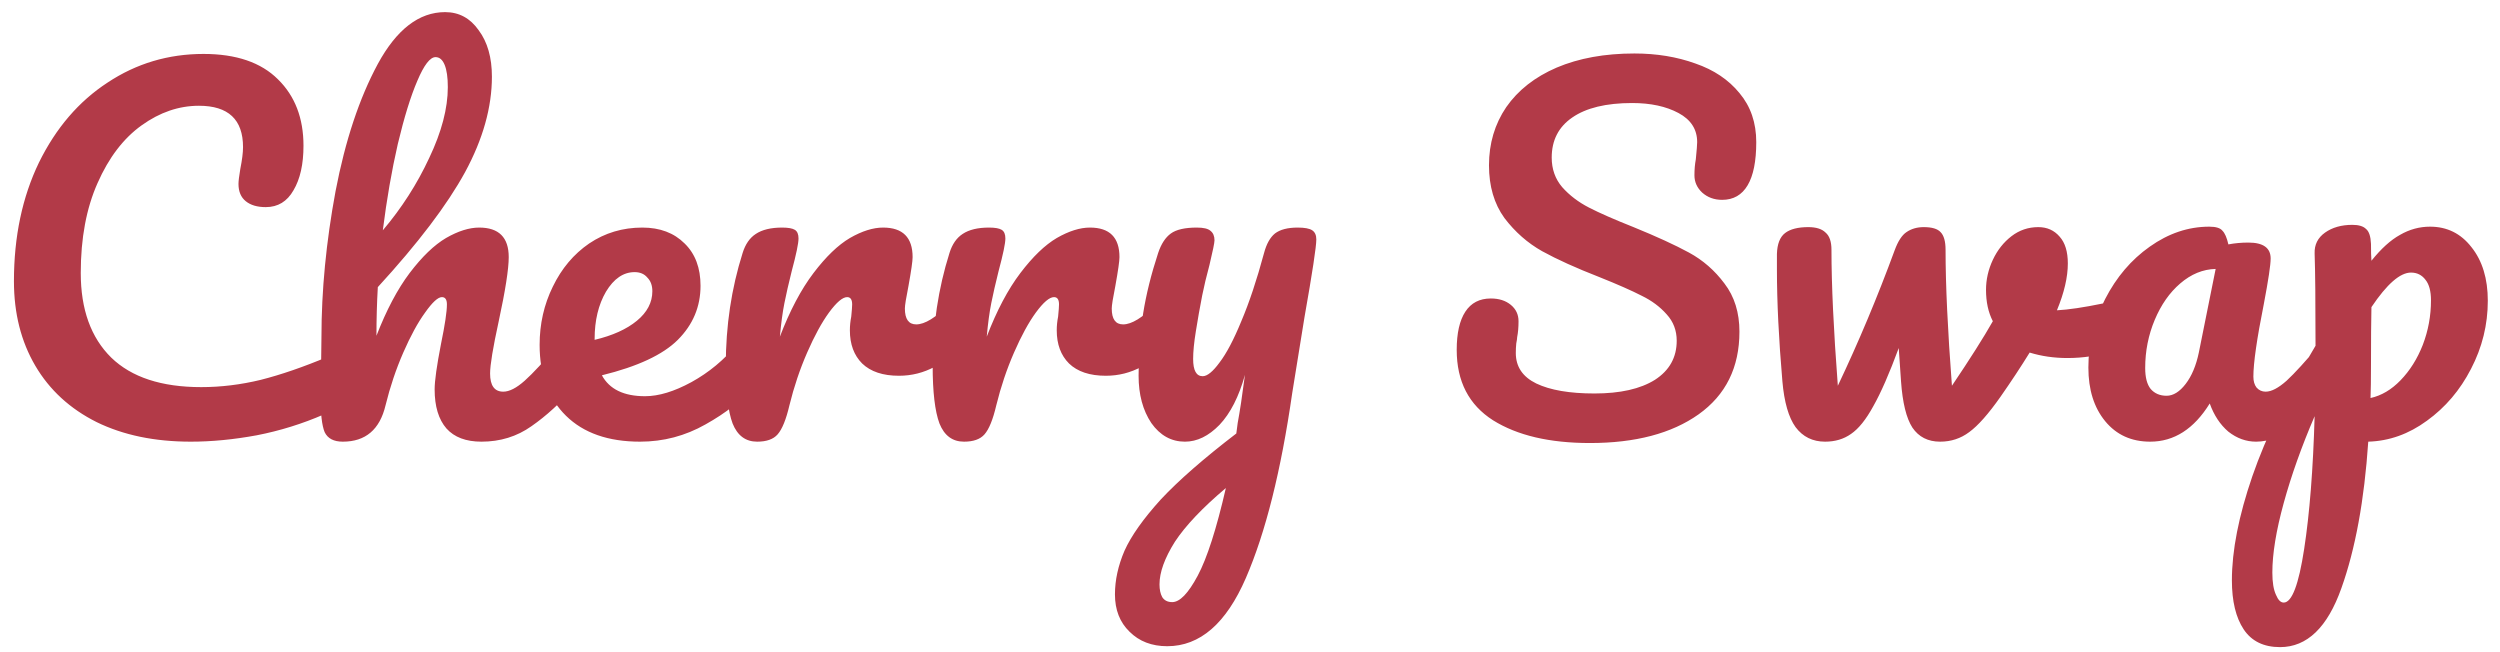
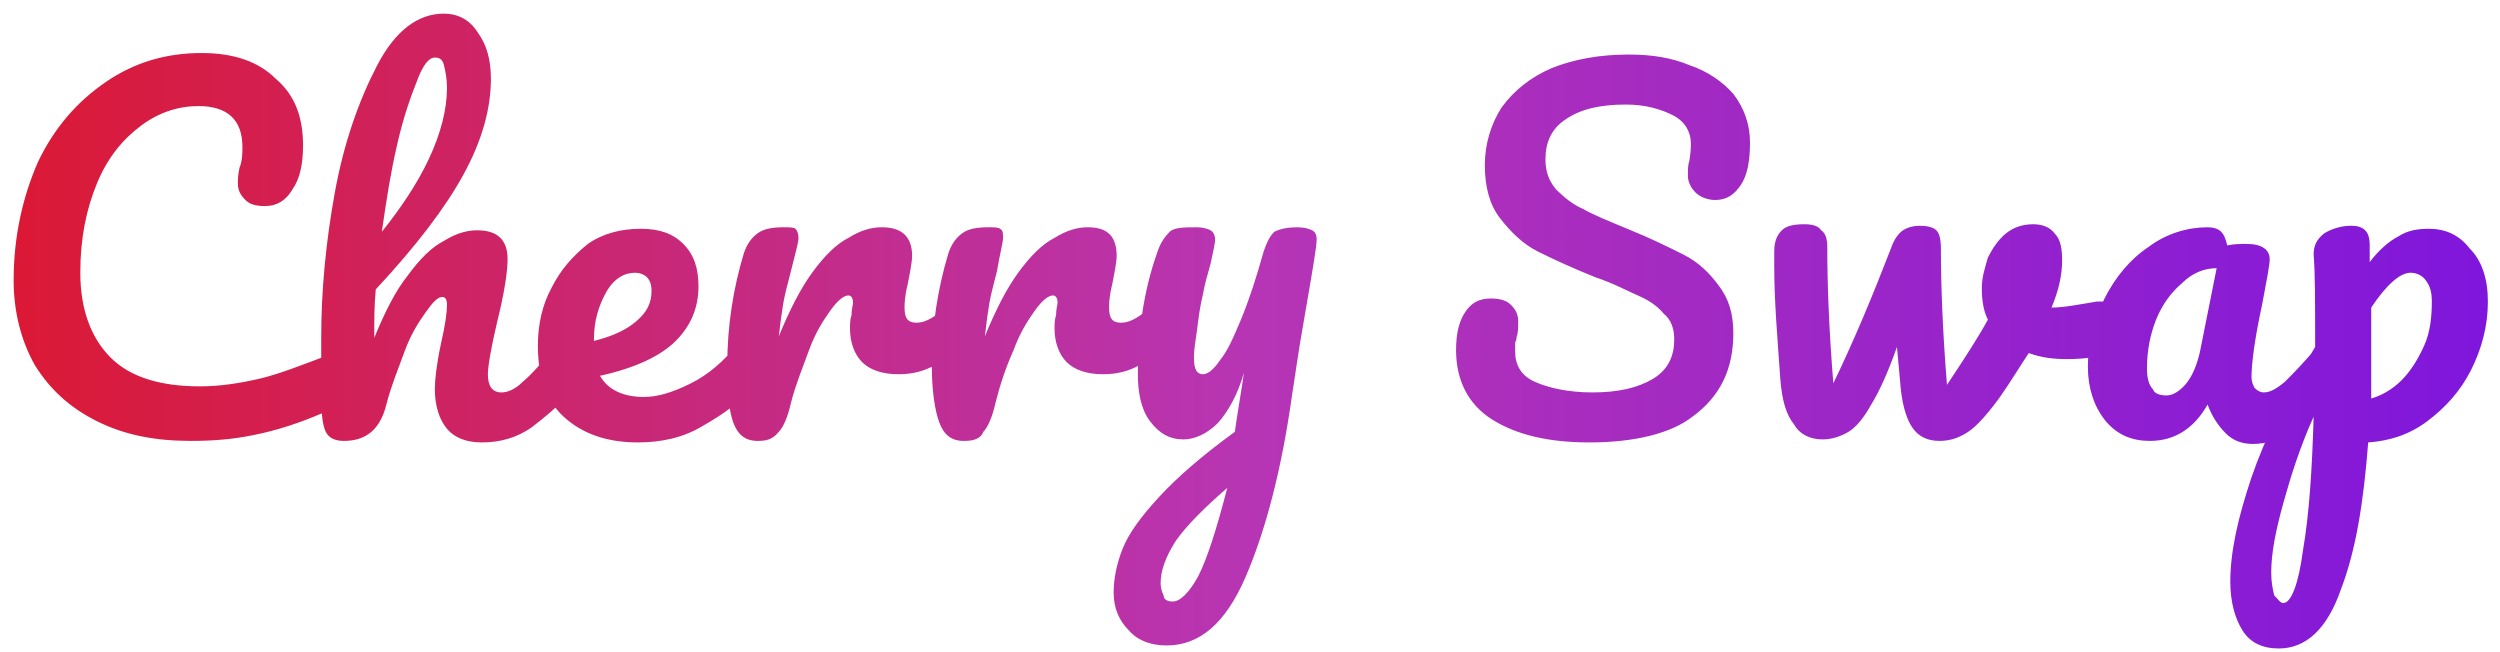
- <svg xmlns="http://www.w3.org/2000/svg" width="165" height="43" viewBox="0 0 165 43" fill="none">
-   <path d="M12.59 29.15C10.21 29.15 8.14 28.72 6.38 27.86C4.62 26.98 3.27 25.74 2.33 24.14C1.39 22.54 0.92 20.68 0.92 18.56C0.92 15.62 1.47 13.01 2.57 10.73C3.69 8.45 5.2 6.69 7.1 5.45C9 4.19 11.11 3.56 13.43 3.56C15.59 3.56 17.23 4.12 18.35 5.24C19.47 6.34 20.03 7.8 20.03 9.62C20.03 10.84 19.81 11.82 19.37 12.56C18.95 13.3 18.34 13.67 17.54 13.67C16.98 13.67 16.54 13.54 16.22 13.28C15.9 13.02 15.74 12.64 15.74 12.14C15.74 11.96 15.78 11.63 15.86 11.15C15.98 10.55 16.04 10.07 16.04 9.71C16.04 7.89 15.07 6.98 13.13 6.98C11.81 6.98 10.55 7.41 9.35 8.27C8.15 9.13 7.18 10.4 6.44 12.08C5.7 13.74 5.33 15.72 5.33 18.02C5.33 20.42 6 22.28 7.34 23.6C8.68 24.9 10.66 25.55 13.28 25.55C14.58 25.55 15.89 25.39 17.21 25.07C18.55 24.73 20.03 24.22 21.65 23.54C21.95 23.42 22.2 23.36 22.4 23.36C22.72 23.36 22.96 23.48 23.12 23.72C23.28 23.96 23.36 24.27 23.36 24.65C23.36 25.87 22.7 26.77 21.38 27.35C19.96 27.97 18.48 28.43 16.94 28.73C15.42 29.01 13.97 29.15 12.59 29.15ZM37.656 22.31C37.916 22.31 38.116 22.43 38.256 22.67C38.416 22.91 38.496 23.24 38.496 23.66C38.496 24.46 38.306 25.08 37.926 25.52C37.006 26.58 36.056 27.45 35.076 28.13C34.116 28.81 33.016 29.15 31.776 29.15C30.756 29.15 29.986 28.86 29.466 28.28C28.946 27.68 28.686 26.82 28.686 25.7C28.686 25.14 28.826 24.14 29.106 22.7C29.366 21.44 29.496 20.57 29.496 20.09C29.496 19.77 29.386 19.61 29.166 19.61C28.906 19.61 28.536 19.95 28.056 20.63C27.576 21.29 27.096 22.17 26.616 23.27C26.136 24.37 25.746 25.53 25.446 26.75C25.066 28.35 24.126 29.15 22.626 29.15C22.026 29.15 21.626 28.94 21.426 28.52C21.246 28.08 21.156 27.3 21.156 26.18C21.156 25.54 21.166 25.03 21.186 24.65L21.216 22.25C21.216 19.17 21.526 15.96 22.146 12.62C22.786 9.28 23.716 6.48 24.936 4.22C26.176 1.94 27.656 0.8 29.376 0.8C30.296 0.8 31.036 1.2 31.596 2C32.176 2.78 32.466 3.8 32.466 5.06C32.466 7.08 31.876 9.18 30.696 11.36C29.516 13.52 27.596 16.05 24.936 18.95C24.876 19.99 24.846 21.06 24.846 22.16C25.506 20.46 26.236 19.08 27.036 18.02C27.856 16.94 28.656 16.17 29.436 15.71C30.236 15.25 30.966 15.02 31.626 15.02C32.926 15.02 33.576 15.67 33.576 16.97C33.576 17.75 33.356 19.16 32.916 21.2C32.536 22.94 32.346 24.09 32.346 24.65C32.346 25.45 32.636 25.85 33.216 25.85C33.616 25.85 34.086 25.61 34.626 25.13C35.186 24.63 35.926 23.83 36.846 22.73C37.086 22.45 37.356 22.31 37.656 22.31ZM28.746 3.77C28.386 3.77 27.986 4.29 27.546 5.33C27.106 6.35 26.676 7.74 26.256 9.5C25.856 11.24 25.526 13.14 25.266 15.2C26.506 13.74 27.526 12.15 28.326 10.43C29.146 8.71 29.556 7.15 29.556 5.75C29.556 5.11 29.486 4.62 29.346 4.28C29.206 3.94 29.006 3.77 28.746 3.77ZM49.445 22.31C49.705 22.31 49.905 22.43 50.045 22.67C50.205 22.91 50.285 23.24 50.285 23.66C50.285 24.46 50.095 25.08 49.715 25.52C48.975 26.42 47.925 27.25 46.565 28.01C45.225 28.77 43.785 29.15 42.245 29.15C40.145 29.15 38.515 28.58 37.355 27.44C36.195 26.3 35.615 24.74 35.615 22.76C35.615 21.38 35.905 20.1 36.485 18.92C37.065 17.72 37.865 16.77 38.885 16.07C39.925 15.37 41.095 15.02 42.395 15.02C43.555 15.02 44.485 15.37 45.185 16.07C45.885 16.75 46.235 17.68 46.235 18.86C46.235 20.24 45.735 21.43 44.735 22.43C43.755 23.41 42.085 24.19 39.725 24.77C40.225 25.69 41.175 26.15 42.575 26.15C43.475 26.15 44.495 25.84 45.635 25.22C46.795 24.58 47.795 23.75 48.635 22.73C48.875 22.45 49.145 22.31 49.445 22.31ZM41.885 17.96C41.145 17.96 40.515 18.39 39.995 19.25C39.495 20.11 39.245 21.15 39.245 22.37V22.43C40.425 22.15 41.355 21.73 42.035 21.17C42.715 20.61 43.055 19.96 43.055 19.22C43.055 18.84 42.945 18.54 42.725 18.32C42.525 18.08 42.245 17.96 41.885 17.96ZM49.972 29.15C49.212 29.15 48.672 28.75 48.352 27.95C48.052 27.15 47.902 25.87 47.902 24.11C47.902 21.51 48.272 19.04 49.012 16.7C49.192 16.12 49.482 15.7 49.882 15.44C50.302 15.16 50.882 15.02 51.622 15.02C52.022 15.02 52.302 15.07 52.462 15.17C52.622 15.27 52.702 15.46 52.702 15.74C52.702 16.06 52.552 16.78 52.252 17.9C52.052 18.7 51.892 19.4 51.772 20C51.652 20.6 51.552 21.34 51.472 22.22C52.132 20.5 52.872 19.1 53.692 18.02C54.512 16.94 55.312 16.17 56.092 15.71C56.892 15.25 57.622 15.02 58.282 15.02C59.582 15.02 60.232 15.67 60.232 16.97C60.232 17.23 60.142 17.86 59.962 18.86C59.802 19.66 59.722 20.16 59.722 20.36C59.722 21.06 59.972 21.41 60.472 21.41C61.032 21.41 61.752 20.97 62.632 20.09C62.892 19.83 63.162 19.7 63.442 19.7C63.702 19.7 63.902 19.82 64.042 20.06C64.202 20.28 64.282 20.58 64.282 20.96C64.282 21.7 64.082 22.28 63.682 22.7C63.122 23.28 62.462 23.78 61.702 24.2C60.962 24.6 60.172 24.8 59.332 24.8C58.272 24.8 57.462 24.53 56.902 23.99C56.362 23.45 56.092 22.72 56.092 21.8C56.092 21.5 56.122 21.2 56.182 20.9C56.222 20.5 56.242 20.23 56.242 20.09C56.242 19.77 56.132 19.61 55.912 19.61C55.612 19.61 55.212 19.95 54.712 20.63C54.232 21.29 53.752 22.17 53.272 23.27C52.792 24.37 52.402 25.53 52.102 26.75C51.882 27.69 51.622 28.33 51.322 28.67C51.042 28.99 50.592 29.15 49.972 29.15ZM63.625 29.15C62.865 29.15 62.325 28.75 62.005 27.95C61.705 27.15 61.555 25.87 61.555 24.11C61.555 21.51 61.925 19.04 62.665 16.7C62.845 16.12 63.135 15.7 63.535 15.44C63.955 15.16 64.535 15.02 65.275 15.02C65.675 15.02 65.955 15.07 66.115 15.17C66.275 15.27 66.355 15.46 66.355 15.74C66.355 16.06 66.205 16.78 65.905 17.9C65.705 18.7 65.545 19.4 65.425 20C65.305 20.6 65.205 21.34 65.125 22.22C65.785 20.5 66.525 19.1 67.345 18.02C68.165 16.94 68.965 16.17 69.745 15.71C70.545 15.25 71.275 15.02 71.935 15.02C73.235 15.02 73.885 15.67 73.885 16.97C73.885 17.23 73.795 17.86 73.615 18.86C73.455 19.66 73.375 20.16 73.375 20.36C73.375 21.06 73.625 21.41 74.125 21.41C74.685 21.41 75.405 20.97 76.285 20.09C76.545 19.83 76.815 19.7 77.095 19.7C77.355 19.7 77.555 19.82 77.695 20.06C77.855 20.28 77.935 20.58 77.935 20.96C77.935 21.7 77.735 22.28 77.335 22.7C76.775 23.28 76.115 23.78 75.355 24.2C74.615 24.6 73.825 24.8 72.985 24.8C71.925 24.8 71.115 24.53 70.555 23.99C70.015 23.45 69.745 22.72 69.745 21.8C69.745 21.5 69.775 21.2 69.835 20.9C69.875 20.5 69.895 20.23 69.895 20.09C69.895 19.77 69.785 19.61 69.565 19.61C69.265 19.61 68.865 19.95 68.365 20.63C67.885 21.29 67.405 22.17 66.925 23.27C66.445 24.37 66.055 25.53 65.755 26.75C65.535 27.69 65.275 28.33 64.975 28.67C64.695 28.99 64.245 29.15 63.625 29.15ZM85.647 15.02C86.107 15.02 86.427 15.08 86.607 15.2C86.787 15.32 86.877 15.52 86.877 15.8C86.877 16.28 86.617 17.99 86.097 20.93C85.637 23.75 85.367 25.42 85.287 25.94C84.547 31.08 83.527 35.15 82.227 38.15C80.927 41.15 79.197 42.65 77.037 42.65C76.017 42.65 75.187 42.33 74.547 41.69C73.907 41.07 73.587 40.25 73.587 39.23C73.587 38.29 73.797 37.33 74.217 36.35C74.657 35.37 75.457 34.24 76.617 32.96C77.797 31.7 79.457 30.25 81.597 28.61L81.687 27.92C81.827 27.18 81.987 26.12 82.167 24.74C81.767 26.18 81.207 27.28 80.487 28.04C79.767 28.78 79.007 29.15 78.207 29.15C77.307 29.15 76.567 28.74 75.987 27.92C75.427 27.08 75.147 26.04 75.147 24.8C75.147 23.3 75.247 21.93 75.447 20.69C75.647 19.43 75.977 18.1 76.437 16.7C76.637 16.1 76.917 15.67 77.277 15.41C77.637 15.15 78.207 15.02 78.987 15.02C79.427 15.02 79.727 15.09 79.887 15.23C80.067 15.37 80.157 15.58 80.157 15.86C80.157 16.02 80.047 16.56 79.827 17.48C79.627 18.22 79.467 18.89 79.347 19.49C79.187 20.31 79.047 21.1 78.927 21.86C78.807 22.6 78.747 23.21 78.747 23.69C78.747 24.45 78.957 24.83 79.377 24.83C79.677 24.83 80.047 24.53 80.487 23.93C80.947 23.33 81.427 22.42 81.927 21.2C82.447 19.98 82.947 18.48 83.427 16.7C83.587 16.1 83.827 15.67 84.147 15.41C84.487 15.15 84.987 15.02 85.647 15.02ZM77.367 39.74C77.867 39.74 78.427 39.16 79.047 38C79.667 36.84 80.287 34.91 80.907 32.21C79.367 33.51 78.247 34.69 77.547 35.75C76.867 36.83 76.527 37.77 76.527 38.57C76.527 38.91 76.587 39.19 76.707 39.41C76.847 39.63 77.067 39.74 77.367 39.74ZM104.933 29.24C102.273 29.24 100.143 28.74 98.543 27.74C96.943 26.72 96.143 25.17 96.143 23.09C96.143 21.99 96.333 21.15 96.713 20.57C97.093 19.99 97.653 19.7 98.393 19.7C98.933 19.7 99.373 19.84 99.713 20.12C100.053 20.4 100.223 20.76 100.223 21.2C100.223 21.6 100.193 21.95 100.133 22.25C100.133 22.33 100.113 22.47 100.073 22.67C100.053 22.87 100.043 23.08 100.043 23.3C100.043 24.2 100.493 24.87 101.393 25.31C102.313 25.75 103.593 25.97 105.233 25.97C106.933 25.97 108.263 25.67 109.223 25.07C110.183 24.45 110.663 23.59 110.663 22.49C110.663 21.81 110.443 21.23 110.003 20.75C109.563 20.25 109.013 19.84 108.353 19.52C107.693 19.18 106.763 18.77 105.563 18.29C104.023 17.69 102.763 17.12 101.783 16.58C100.823 16.04 99.993 15.31 99.293 14.39C98.613 13.45 98.273 12.29 98.273 10.91C98.273 9.47 98.653 8.19 99.413 7.07C100.193 5.95 101.303 5.08 102.743 4.46C104.203 3.84 105.913 3.53 107.873 3.53C109.333 3.53 110.673 3.75 111.893 4.19C113.113 4.61 114.083 5.26 114.803 6.14C115.543 7.02 115.913 8.1 115.913 9.38C115.913 10.64 115.723 11.59 115.343 12.23C114.963 12.87 114.403 13.19 113.663 13.19C113.143 13.19 112.703 13.03 112.343 12.71C112.003 12.39 111.833 12.01 111.833 11.57C111.833 11.19 111.863 10.84 111.923 10.52C111.983 9.92 112.013 9.54 112.013 9.38C112.013 8.54 111.603 7.9 110.783 7.46C109.963 7.02 108.943 6.8 107.723 6.8C106.003 6.8 104.683 7.12 103.763 7.76C102.863 8.38 102.413 9.26 102.413 10.4C102.413 11.16 102.643 11.81 103.103 12.35C103.583 12.89 104.173 13.34 104.873 13.7C105.573 14.06 106.553 14.49 107.813 14.99C109.333 15.61 110.553 16.17 111.473 16.67C112.393 17.17 113.173 17.85 113.813 18.71C114.473 19.57 114.803 20.63 114.803 21.89C114.803 24.25 113.903 26.07 112.103 27.35C110.323 28.61 107.933 29.24 104.933 29.24ZM139.597 19.88C139.657 19.86 139.757 19.85 139.897 19.85C140.197 19.85 140.427 19.95 140.587 20.15C140.747 20.35 140.827 20.62 140.827 20.96C140.827 21.58 140.707 22.07 140.467 22.43C140.227 22.77 139.867 23.02 139.387 23.18C138.467 23.48 137.487 23.63 136.447 23.63C135.567 23.63 134.737 23.51 133.957 23.27C133.377 24.21 132.737 25.18 132.037 26.18C131.237 27.32 130.547 28.1 129.967 28.52C129.407 28.94 128.767 29.15 128.047 29.15C127.247 29.15 126.637 28.84 126.217 28.22C125.817 27.6 125.567 26.58 125.467 25.16L125.317 22.97C124.697 24.65 124.137 25.93 123.637 26.81C123.157 27.69 122.667 28.3 122.167 28.64C121.687 28.98 121.117 29.15 120.457 29.15C119.637 29.15 118.987 28.83 118.507 28.19C118.047 27.55 117.757 26.54 117.637 25.16C117.397 22.36 117.277 19.91 117.277 17.81V16.76C117.297 16.1 117.477 15.64 117.817 15.38C118.157 15.12 118.667 14.99 119.347 14.99C119.867 14.99 120.247 15.11 120.487 15.35C120.747 15.57 120.877 15.95 120.877 16.49C120.877 18.79 121.017 21.78 121.297 25.46C122.657 22.6 123.907 19.62 125.047 16.52C125.267 15.92 125.527 15.52 125.827 15.32C126.147 15.1 126.527 14.99 126.967 14.99C127.507 14.99 127.877 15.1 128.077 15.32C128.297 15.54 128.407 15.93 128.407 16.49C128.407 18.79 128.547 21.78 128.827 25.46C130.027 23.68 130.927 22.26 131.527 21.2C131.227 20.62 131.077 19.93 131.077 19.13C131.077 18.45 131.227 17.79 131.527 17.15C131.827 16.51 132.237 15.99 132.757 15.59C133.277 15.19 133.867 14.99 134.527 14.99C135.107 14.99 135.577 15.2 135.937 15.62C136.297 16.02 136.477 16.61 136.477 17.39C136.477 18.29 136.237 19.32 135.757 20.48C136.517 20.44 137.527 20.29 138.787 20.03L139.597 19.88ZM141.913 29.15C140.673 29.15 139.683 28.7 138.943 27.8C138.203 26.9 137.833 25.72 137.833 24.26C137.833 22.66 138.203 21.15 138.943 19.73C139.683 18.29 140.663 17.14 141.883 16.28C143.123 15.4 144.433 14.96 145.813 14.96C146.253 14.96 146.543 15.05 146.683 15.23C146.843 15.39 146.973 15.69 147.073 16.13C147.493 16.05 147.933 16.01 148.393 16.01C149.373 16.01 149.863 16.36 149.863 17.06C149.863 17.48 149.713 18.48 149.413 20.06C148.953 22.36 148.723 23.96 148.723 24.86C148.723 25.16 148.793 25.4 148.933 25.58C149.093 25.76 149.293 25.85 149.533 25.85C149.913 25.85 150.373 25.61 150.913 25.13C151.453 24.63 152.183 23.83 153.103 22.73C153.343 22.45 153.613 22.31 153.913 22.31C154.173 22.31 154.373 22.43 154.513 22.67C154.673 22.91 154.753 23.24 154.753 23.66C154.753 24.46 154.563 25.08 154.183 25.52C153.363 26.54 152.493 27.4 151.573 28.1C150.653 28.8 149.763 29.15 148.903 29.15C148.243 29.15 147.633 28.93 147.073 28.49C146.533 28.03 146.123 27.41 145.843 26.63C144.803 28.31 143.493 29.15 141.913 29.15ZM142.993 26.12C143.433 26.12 143.853 25.86 144.253 25.34C144.653 24.82 144.943 24.13 145.123 23.27L146.233 17.75C145.393 17.77 144.613 18.09 143.893 18.71C143.193 19.31 142.633 20.11 142.213 21.11C141.793 22.11 141.583 23.17 141.583 24.29C141.583 24.91 141.703 25.37 141.943 25.67C142.203 25.97 142.553 26.12 142.993 26.12ZM164.195 19.85C164.195 21.43 163.825 22.93 163.085 24.35C162.365 25.75 161.395 26.89 160.175 27.77C158.975 28.65 157.685 29.11 156.305 29.15C156.045 33.01 155.455 36.23 154.535 38.81C153.615 41.41 152.265 42.71 150.485 42.71C149.405 42.71 148.605 42.32 148.085 41.54C147.565 40.76 147.305 39.68 147.305 38.3C147.305 36.34 147.755 34.05 148.655 31.43C149.555 28.83 150.945 25.96 152.825 22.82C152.825 19.9 152.805 17.87 152.765 16.73C152.745 16.15 152.975 15.69 153.455 15.35C153.935 15.01 154.535 14.84 155.255 14.84C155.675 14.84 155.975 14.93 156.155 15.11C156.355 15.27 156.465 15.6 156.485 16.1C156.485 16.6 156.495 16.97 156.515 17.21C157.155 16.41 157.785 15.84 158.405 15.5C159.025 15.14 159.685 14.96 160.385 14.96C161.505 14.96 162.415 15.41 163.115 16.31C163.835 17.21 164.195 18.39 164.195 19.85ZM156.455 26.27C157.175 26.11 157.835 25.72 158.435 25.1C159.055 24.46 159.545 23.68 159.905 22.76C160.265 21.82 160.445 20.84 160.445 19.82C160.445 19.22 160.325 18.77 160.085 18.47C159.845 18.15 159.525 17.99 159.125 17.99C158.405 17.99 157.535 18.75 156.515 20.27C156.495 21.15 156.485 22.44 156.485 24.14C156.485 25.06 156.475 25.77 156.455 26.27ZM150.725 39.77C151.265 39.77 151.715 38.59 152.075 36.23C152.435 33.89 152.665 30.97 152.765 27.47C151.905 29.47 151.225 31.38 150.725 33.2C150.225 35.02 149.975 36.55 149.975 37.79C149.975 38.43 150.055 38.92 150.215 39.26C150.355 39.6 150.525 39.77 150.725 39.77Z" fill="#B23A48" />
+ <svg xmlns="http://www.w3.org/2000/svg" version="1.1" id="Layer_1" x="0px" y="0px" viewBox="0 0 165 43" style="enable-background:new 0 0 165 43;" xml:space="preserve">
+   <style type="text/css">
+ 	.st0{fill:url(#SVGID_1_);}
+ </style>
+   <linearGradient id="SVGID_1_" gradientUnits="userSpaceOnUse" x1="0.9" y1="21.85" x2="164.2" y2="21.85">
+     <stop offset="0" style="stop-color:#DB1935" />
+     <stop offset="0.498" style="stop-color:#B735B4" />
+     <stop offset="1" style="stop-color:#7F16DB" />
+   </linearGradient>
+   <path class="st0" d="M12.6,29.1c-2.4,0-4.4-0.4-6.2-1.3s-3.1-2.1-4.1-3.7c-0.9-1.6-1.4-3.5-1.4-5.6c0-2.9,0.6-5.5,1.6-7.8  c1.1-2.3,2.6-4,4.5-5.3s4-1.9,6.3-1.9c2.2,0,3.8,0.6,4.9,1.7C19.5,6.3,20,7.8,20,9.6c0,1.2-0.2,2.2-0.7,2.9c-0.4,0.7-1,1.1-1.8,1.1  c-0.6,0-1-0.1-1.3-0.4c-0.3-0.3-0.5-0.6-0.5-1.1c0-0.2,0-0.5,0.1-1c0.2-0.5,0.2-1,0.2-1.4C16,7.9,15,7,13.1,7  c-1.3,0-2.6,0.4-3.8,1.3s-2.2,2.1-2.9,3.8S5.3,15.7,5.3,18c0,2.4,0.7,4.3,2,5.6c1.3,1.3,3.3,1.9,5.9,1.9c1.3,0,2.6-0.2,3.9-0.5  s2.8-0.9,4.4-1.5c0.3-0.1,0.6-0.2,0.8-0.2c0.3,0,0.6,0.1,0.7,0.4c0.2,0.2,0.2,0.6,0.2,0.9c0,1.2-0.7,2.1-2,2.7  c-1.4,0.6-2.9,1.1-4.4,1.4C15.4,29,14,29.1,12.6,29.1z M37.7,22.3c0.3,0,0.5,0.1,0.6,0.4c0.2,0.2,0.2,0.6,0.2,1  c0,0.8-0.2,1.4-0.6,1.9c-0.9,1.1-1.9,1.9-2.8,2.6c-1,0.7-2.1,1-3.3,1c-1,0-1.8-0.3-2.3-0.9s-0.8-1.5-0.8-2.6c0-0.6,0.1-1.6,0.4-3  c0.3-1.3,0.4-2.1,0.4-2.6c0-0.3-0.1-0.5-0.3-0.5c-0.3,0-0.6,0.3-1.1,1s-1,1.5-1.4,2.6s-0.9,2.3-1.2,3.5c-0.4,1.6-1.3,2.4-2.8,2.4  c-0.6,0-1-0.2-1.2-0.6s-0.3-1.2-0.3-2.3c0-0.6,0-1.1,0-1.5v-2.4c0-3.1,0.3-6.3,0.9-9.6s1.6-6.1,2.8-8.4c1.2-2.3,2.7-3.4,4.4-3.4  c0.9,0,1.7,0.4,2.2,1.2c0.6,0.8,0.9,1.8,0.9,3.1c0,2-0.6,4.1-1.8,6.3c-1.2,2.2-3.1,4.7-5.8,7.6c-0.1,1-0.1,2.1-0.1,3.2  c0.7-1.7,1.4-3.1,2.2-4.1c0.8-1.1,1.6-1.9,2.4-2.3c0.8-0.5,1.5-0.7,2.2-0.7c1.3,0,2,0.6,2,1.9c0,0.8-0.2,2.2-0.7,4.2  c-0.4,1.7-0.6,2.9-0.6,3.4c0,0.8,0.3,1.2,0.9,1.2c0.4,0,0.9-0.2,1.4-0.7c0.6-0.5,1.3-1.3,2.2-2.4C37.1,22.5,37.4,22.3,37.7,22.3z   M28.7,3.8c-0.4,0-0.8,0.5-1.2,1.6c-0.4,1-0.9,2.4-1.3,4.2c-0.4,1.7-0.7,3.6-1,5.7c1.2-1.5,2.3-3.1,3.1-4.8c0.8-1.7,1.2-3.3,1.2-4.7  c0-0.6-0.1-1.1-0.2-1.5S29,3.8,28.7,3.8z M49.4,22.3c0.3,0,0.5,0.1,0.6,0.4c0.2,0.2,0.2,0.6,0.2,1c0,0.8-0.2,1.4-0.6,1.9  c-0.7,0.9-1.8,1.7-3.2,2.5c-1.3,0.8-2.8,1.1-4.3,1.1c-2.1,0-3.7-0.6-4.9-1.7s-1.7-2.7-1.7-4.7c0-1.4,0.3-2.7,0.9-3.8  c0.6-1.2,1.4-2.1,2.4-2.9c1-0.7,2.2-1,3.5-1c1.2,0,2.1,0.3,2.8,1c0.7,0.7,1,1.6,1,2.8c0,1.4-0.5,2.6-1.5,3.6s-2.7,1.8-5,2.3  c0.5,0.9,1.5,1.4,2.9,1.4c0.9,0,1.9-0.3,3.1-0.9c1.2-0.6,2.2-1.5,3-2.5C48.9,22.5,49.1,22.3,49.4,22.3z M41.9,18  c-0.7,0-1.4,0.4-1.9,1.3s-0.8,1.9-0.8,3.1v0.1c1.2-0.3,2.1-0.7,2.8-1.3s1-1.2,1-2c0-0.4-0.1-0.7-0.3-0.9C42.5,18.1,42.2,18,41.9,18z   M50,29.1c-0.8,0-1.3-0.4-1.6-1.2c-0.3-0.8-0.4-2.1-0.4-3.8c0-2.6,0.4-5.1,1.1-7.4c0.2-0.6,0.5-1,0.9-1.3s1-0.4,1.7-0.4  c0.4,0,0.7,0,0.8,0.1s0.2,0.3,0.2,0.6s-0.2,1-0.5,2.2c-0.2,0.8-0.4,1.5-0.5,2.1s-0.2,1.3-0.3,2.2c0.7-1.7,1.4-3.1,2.2-4.2  s1.6-1.9,2.4-2.3c0.8-0.5,1.5-0.7,2.2-0.7c1.3,0,2,0.6,2,1.9c0,0.3-0.1,0.9-0.3,1.9c-0.2,0.8-0.2,1.3-0.2,1.5c0,0.7,0.2,1,0.8,1  s1.3-0.4,2.2-1.3c0.3-0.3,0.5-0.4,0.8-0.4s0.5,0.1,0.6,0.4c0.2,0.2,0.2,0.5,0.2,0.9c0,0.7-0.2,1.3-0.6,1.7c-0.6,0.6-1.2,1.1-2,1.5  c-0.7,0.4-1.5,0.6-2.4,0.6c-1.1,0-1.9-0.3-2.4-0.8s-0.8-1.3-0.8-2.2c0-0.3,0-0.6,0.1-0.9c0-0.4,0.1-0.7,0.1-0.8  c0-0.3-0.1-0.5-0.3-0.5c-0.3,0-0.7,0.3-1.2,1s-1,1.5-1.4,2.6s-0.9,2.3-1.2,3.5c-0.2,0.9-0.5,1.6-0.8,1.9C51,29,50.6,29.1,50,29.1z   M63.6,29.1c-0.8,0-1.3-0.4-1.6-1.2c-0.3-0.8-0.5-2.1-0.5-3.8c0-2.6,0.4-5.1,1.1-7.4c0.2-0.6,0.5-1,0.9-1.3s1-0.4,1.7-0.4  c0.4,0,0.7,0,0.8,0.1c0.2,0.1,0.2,0.3,0.2,0.6s-0.2,1-0.4,2.2c-0.2,0.8-0.4,1.5-0.5,2.1s-0.2,1.3-0.3,2.2c0.7-1.7,1.4-3.1,2.2-4.2  c0.8-1.1,1.6-1.9,2.4-2.3c0.8-0.5,1.5-0.7,2.2-0.7c1.3,0,1.9,0.6,1.9,1.9c0,0.3-0.1,0.9-0.3,1.9c-0.2,0.8-0.2,1.3-0.2,1.5  c0,0.7,0.2,1,0.8,1c0.6,0,1.3-0.4,2.2-1.3c0.3-0.3,0.5-0.4,0.8-0.4s0.5,0.1,0.6,0.4c0.2,0.2,0.2,0.5,0.2,0.9c0,0.7-0.2,1.3-0.6,1.7  c-0.6,0.6-1.2,1.1-2,1.5c-0.7,0.4-1.5,0.6-2.4,0.6c-1.1,0-1.9-0.3-2.4-0.8s-0.8-1.3-0.8-2.2c0-0.3,0-0.6,0.1-0.9  c0-0.4,0.1-0.7,0.1-0.8c0-0.3-0.1-0.5-0.3-0.5c-0.3,0-0.7,0.3-1.2,1s-1,1.5-1.4,2.6c-0.5,1.1-0.9,2.3-1.2,3.5  c-0.2,0.9-0.5,1.6-0.8,1.9C64.7,29,64.2,29.1,63.6,29.1z M85.6,15c0.5,0,0.8,0.1,1,0.2s0.3,0.3,0.3,0.6c0,0.5-0.3,2.2-0.8,5.1  c-0.5,2.8-0.7,4.5-0.8,5c-0.7,5.1-1.8,9.2-3.1,12.2c-1.3,3-3,4.5-5.2,4.5c-1,0-1.9-0.3-2.5-1c-0.6-0.6-1-1.4-1-2.5  c0-0.9,0.2-1.9,0.6-2.9s1.2-2.1,2.4-3.4c1.2-1.3,2.8-2.7,5-4.3l0.1-0.7c0.1-0.7,0.3-1.8,0.5-3.2c-0.4,1.4-1,2.5-1.7,3.3  c-0.7,0.7-1.5,1.1-2.3,1.1c-0.9,0-1.6-0.4-2.2-1.2c-0.6-0.8-0.8-1.9-0.8-3.1c0-1.5,0.1-2.9,0.3-4.1c0.2-1.3,0.5-2.6,1-4  c0.2-0.6,0.5-1,0.8-1.3s1-0.3,1.8-0.3c0.4,0,0.7,0.1,0.9,0.2c0.2,0.1,0.3,0.4,0.3,0.6c0,0.2-0.1,0.7-0.3,1.6c-0.2,0.7-0.4,1.4-0.5,2  c-0.2,0.8-0.3,1.6-0.4,2.4c-0.1,0.7-0.2,1.3-0.2,1.8c0,0.8,0.2,1.1,0.6,1.1c0.3,0,0.7-0.3,1.1-0.9c0.5-0.6,0.9-1.5,1.4-2.7  s1-2.7,1.5-4.5c0.2-0.6,0.4-1,0.7-1.3C84.5,15.1,85,15,85.6,15z M77.4,39.7c0.5,0,1.1-0.6,1.7-1.7c0.6-1.2,1.2-3.1,1.9-5.8  c-1.5,1.3-2.7,2.5-3.4,3.5c-0.7,1.1-1,2-1,2.8c0,0.3,0.1,0.6,0.2,0.8C76.8,39.6,77.1,39.7,77.4,39.7z M104.9,29.2  c-2.7,0-4.8-0.5-6.4-1.5s-2.4-2.6-2.4-4.6c0-1.1,0.2-1.9,0.6-2.5s0.9-0.9,1.7-0.9c0.5,0,1,0.1,1.3,0.4s0.5,0.6,0.5,1.1  c0,0.4,0,0.8-0.1,1c0,0.1,0,0.2-0.1,0.4c0,0.2,0,0.4,0,0.6c0,0.9,0.4,1.6,1.3,2s2.2,0.7,3.8,0.7c1.7,0,3-0.3,4-0.9s1.4-1.5,1.4-2.6  c0-0.7-0.2-1.3-0.7-1.7c-0.4-0.5-1-0.9-1.7-1.2c-0.7-0.3-1.6-0.8-2.8-1.2c-1.5-0.6-2.8-1.2-3.8-1.7s-1.8-1.3-2.5-2.2s-1-2.1-1-3.5  s0.4-2.7,1.1-3.8c0.8-1.1,1.9-2,3.3-2.6c1.5-0.6,3.2-0.9,5.1-0.9c1.5,0,2.8,0.2,4,0.7c1.2,0.4,2.2,1.1,2.9,1.9  c0.7,0.9,1.1,2,1.1,3.2c0,1.3-0.2,2.2-0.6,2.8s-0.9,1-1.7,1c-0.5,0-1-0.2-1.3-0.5s-0.5-0.7-0.5-1.1c0-0.4,0-0.7,0.1-1  c0.1-0.6,0.1-1,0.1-1.1c0-0.8-0.4-1.5-1.2-1.9s-1.8-0.7-3.1-0.7c-1.7,0-3,0.3-4,1c-0.9,0.6-1.3,1.5-1.3,2.6c0,0.8,0.2,1.4,0.7,2  c0.5,0.5,1.1,1,1.8,1.3c0.7,0.4,1.7,0.8,2.9,1.3c1.5,0.6,2.7,1.2,3.7,1.7s1.7,1.2,2.3,2c0.7,0.9,1,1.9,1,3.2c0,2.4-0.9,4.2-2.7,5.5  C110.3,28.6,107.9,29.2,104.9,29.2z M139.6,19.9c0.1,0,0.2,0,0.3,0c0.3,0,0.5,0.1,0.7,0.3c0.2,0.2,0.2,0.5,0.2,0.8  c0,0.6-0.1,1.1-0.4,1.5c-0.2,0.3-0.6,0.6-1.1,0.8c-0.9,0.3-1.9,0.4-2.9,0.4c-0.9,0-1.7-0.1-2.5-0.4c-0.6,0.9-1.2,1.9-1.9,2.9  c-0.8,1.1-1.5,1.9-2.1,2.3s-1.2,0.6-1.9,0.6c-0.8,0-1.4-0.3-1.8-0.9s-0.7-1.6-0.8-3.1l-0.2-2.2c-0.6,1.7-1.2,3-1.7,3.8  c-0.5,0.9-1,1.5-1.5,1.8s-1.1,0.5-1.7,0.5c-0.8,0-1.5-0.3-1.9-1c-0.5-0.6-0.8-1.6-0.9-3c-0.2-2.8-0.4-5.2-0.4-7.4v-1  c0-0.7,0.2-1.1,0.5-1.4c0.3-0.3,0.8-0.4,1.5-0.4c0.5,0,0.9,0.1,1.1,0.4c0.3,0.2,0.4,0.6,0.4,1.1c0,2.3,0.1,5.3,0.4,9  c1.4-2.9,2.6-5.8,3.8-8.9c0.2-0.6,0.5-1,0.8-1.2s0.7-0.3,1.1-0.3c0.5,0,0.9,0.1,1.1,0.3s0.3,0.6,0.3,1.2c0,2.3,0.1,5.3,0.4,9  c1.2-1.8,2.1-3.2,2.7-4.3c-0.3-0.6-0.4-1.3-0.4-2.1c0-0.7,0.2-1.3,0.4-2c0.3-0.6,0.7-1.2,1.2-1.6c0.5-0.4,1.1-0.6,1.8-0.6  c0.6,0,1.1,0.2,1.4,0.6c0.4,0.4,0.5,1,0.5,1.8c0,0.9-0.2,1.9-0.7,3.1c0.8,0,1.8-0.2,3-0.4L139.6,19.9z M141.9,29.1  c-1.2,0-2.2-0.4-3-1.4c-0.7-0.9-1.1-2.1-1.1-3.5c0-1.6,0.4-3.1,1.1-4.5c0.7-1.4,1.7-2.6,2.9-3.4c1.2-0.9,2.6-1.3,3.9-1.3  c0.4,0,0.7,0.1,0.9,0.3s0.3,0.5,0.4,0.9c0.4-0.1,0.9-0.1,1.3-0.1c1,0,1.5,0.4,1.5,1c0,0.4-0.2,1.4-0.5,3c-0.5,2.3-0.7,3.9-0.7,4.8  c0,0.3,0.1,0.5,0.2,0.7c0.2,0.2,0.4,0.3,0.6,0.3c0.4,0,0.8-0.2,1.4-0.7c0.5-0.5,1.3-1.3,2.2-2.4c0.2-0.3,0.5-0.4,0.8-0.4  s0.5,0.1,0.6,0.4c0.2,0.2,0.2,0.6,0.2,1c0,0.8-0.2,1.4-0.6,1.9c-0.8,1-1.7,1.9-2.6,2.6c-0.9,0.7-1.8,1-2.7,1c-0.7,0-1.3-0.2-1.8-0.7  s-0.9-1.1-1.2-1.9C144.8,28.3,143.5,29.1,141.9,29.1z M143,26.1c0.4,0,0.9-0.3,1.3-0.8c0.4-0.5,0.7-1.2,0.9-2.1l1.1-5.5  c-0.8,0-1.6,0.3-2.3,1c-0.7,0.6-1.3,1.4-1.7,2.4s-0.6,2.1-0.6,3.2c0,0.6,0.1,1.1,0.4,1.4C142.2,26,142.6,26.1,143,26.1z M164.2,19.9  c0,1.6-0.4,3.1-1.1,4.5c-0.7,1.4-1.7,2.5-2.9,3.4s-2.5,1.3-3.9,1.4c-0.3,3.9-0.8,7.1-1.8,9.7c-0.9,2.6-2.3,3.9-4.1,3.9  c-1.1,0-1.9-0.4-2.4-1.2s-0.8-1.9-0.8-3.2c0-2,0.5-4.2,1.4-6.9c0.9-2.6,2.3-5.5,4.2-8.6c0-2.9,0-4.9-0.1-6.1c0-0.6,0.2-1,0.7-1.4  c0.5-0.3,1.1-0.5,1.8-0.5c0.4,0,0.7,0.1,0.9,0.3s0.3,0.5,0.3,1c0,0.5,0,0.9,0,1.1c0.6-0.8,1.3-1.4,1.9-1.7c0.6-0.4,1.3-0.5,2-0.5  c1.1,0,2,0.4,2.7,1.3C163.8,17.2,164.2,18.4,164.2,19.9z M156.5,26.3c0.7-0.2,1.4-0.6,2-1.2s1.1-1.4,1.5-2.3s0.5-1.9,0.5-2.9  c0-0.6-0.1-1-0.4-1.4c-0.2-0.3-0.6-0.5-1-0.5c-0.7,0-1.6,0.8-2.6,2.3c0,0.9,0,2.2,0,3.9C156.5,25.1,156.5,25.8,156.5,26.3z   M150.7,39.8c0.5,0,1-1.2,1.3-3.5c0.4-2.3,0.6-5.3,0.7-8.8c-0.9,2-1.5,3.9-2,5.7c-0.5,1.8-0.8,3.3-0.8,4.6c0,0.6,0.1,1.1,0.2,1.5  C150.4,39.6,150.5,39.8,150.7,39.8z" />
</svg>
